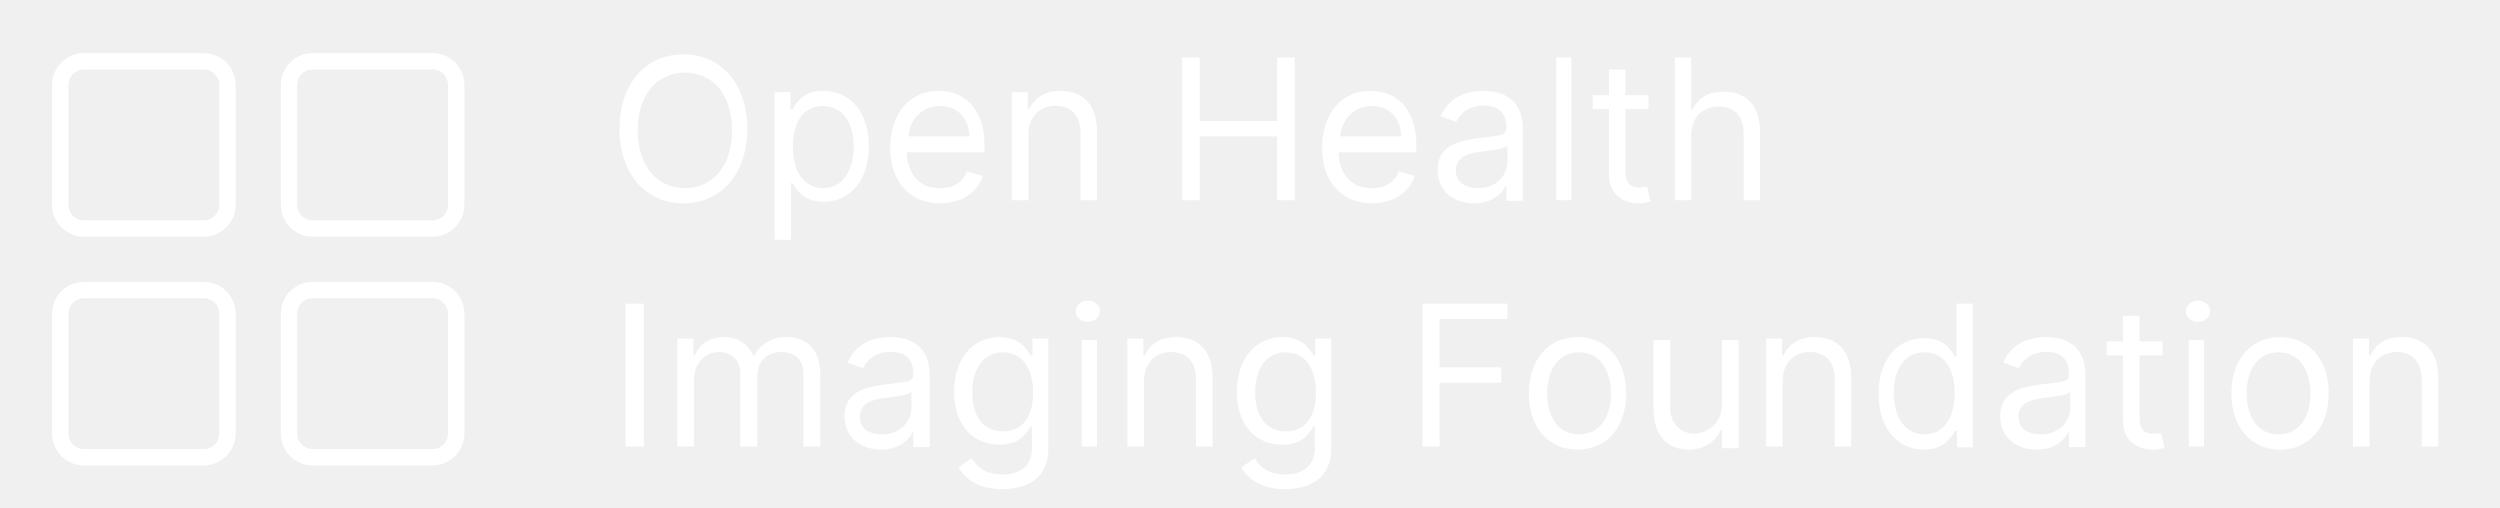
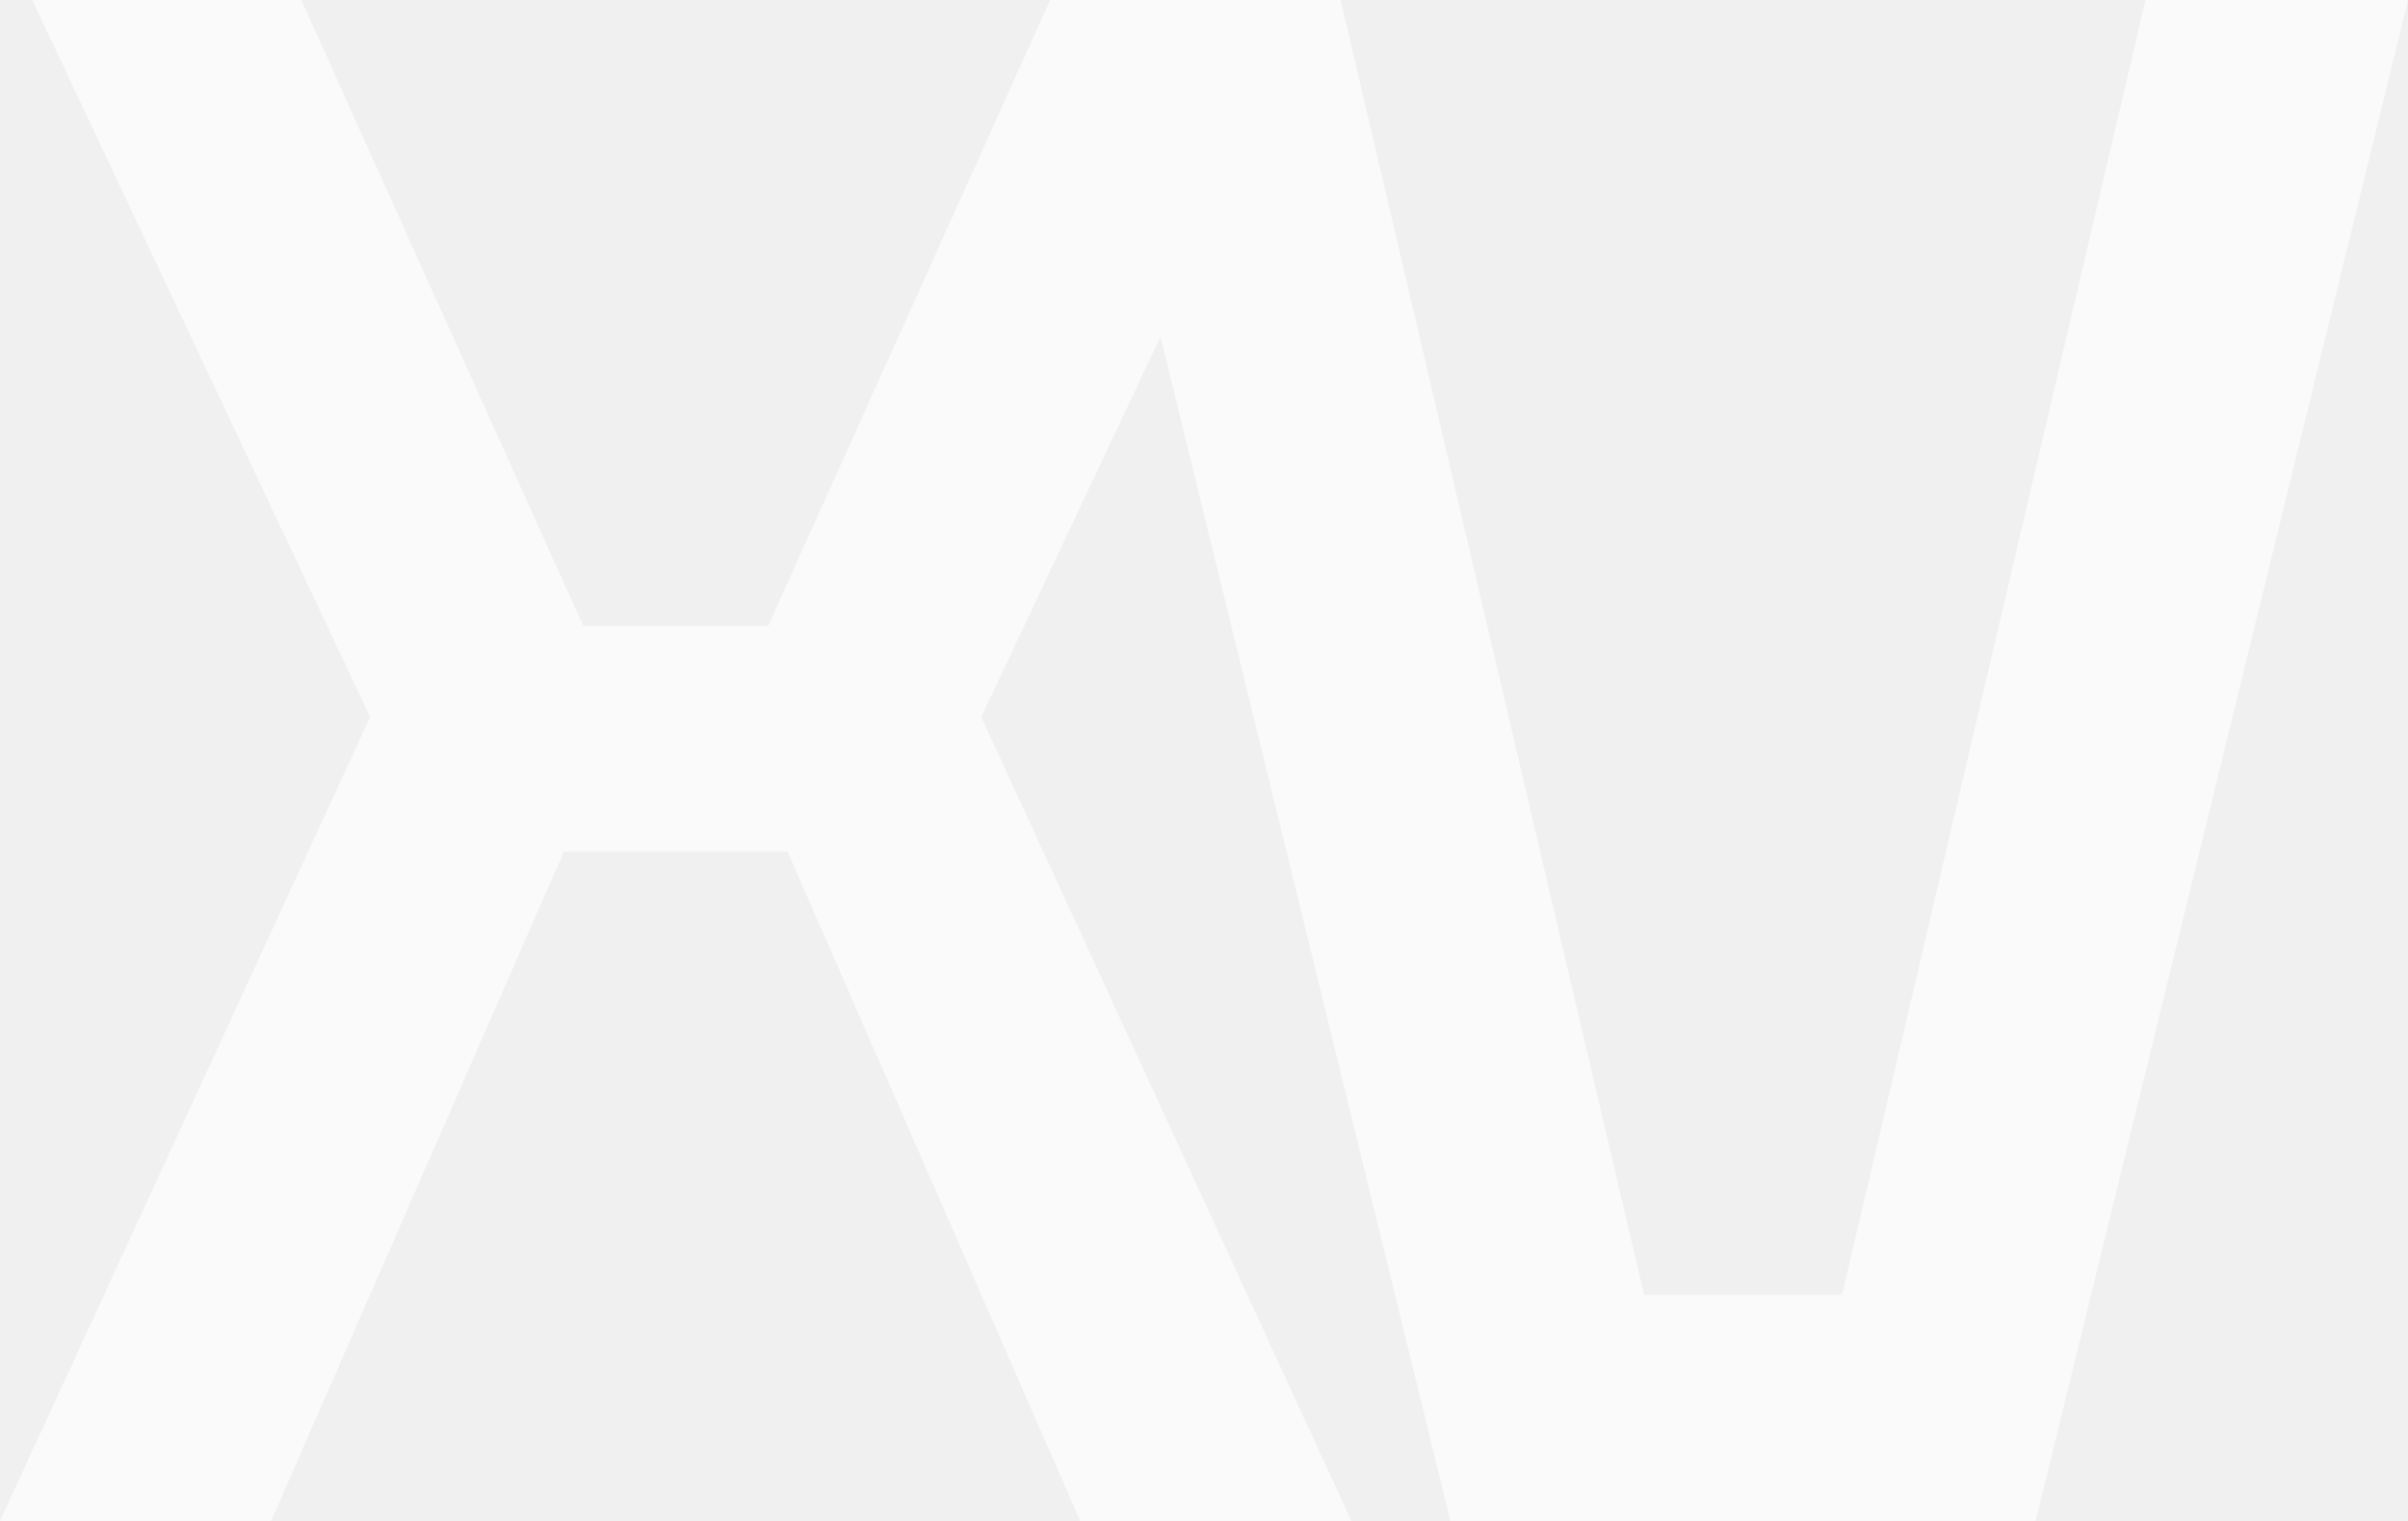
- <svg xmlns="http://www.w3.org/2000/svg" width="138px" height="28px" viewBox="0 0 138 28" version="1.1">
-   <g id="Production" stroke="none" stroke-width="1" fill="none" fill-rule="evenodd">
-     <g id="Artboard" transform="translate(-74, -297)">
-       <g id="toolbar-branding-open-health-imaging-foundation" transform="translate(74, 297)">
-         <rect id="Rectangle" x="0" y="0" width="138" height="28" />
-         <path d="M37.723,11.224 C39.766,11.224 41.248,9.645 41.248,7.112 C41.248,4.579 39.766,3 37.723,3 C35.679,3 34.197,4.579 34.197,7.112 C34.197,9.645 35.679,11.224 37.723,11.224 Z M37.806,10.385 C36.349,10.385 35.204,9.265 35.204,7.196 C35.204,5.127 36.349,4.007 37.806,4.007 C39.264,4.007 40.409,5.127 40.409,7.196 C40.409,9.265 39.264,10.385 37.806,10.385 Z M43.665,13.238 L43.665,10.106 L43.741,10.106 C43.941,10.43 44.325,11.139 45.461,11.139 C46.934,11.139 47.963,9.951 47.963,8.069 C47.963,6.202 46.934,5.014 45.445,5.014 C44.294,5.014 43.941,5.724 43.741,6.032 L43.634,6.032 L43.634,5.091 L42.759,5.091 L42.759,13.238 L43.665,13.238 Z M45.43,10.385 C44.356,10.385 43.766,9.45 43.766,8.096 C43.766,6.756 44.341,5.853 45.43,5.853 C46.564,5.853 47.124,6.834 47.124,8.096 C47.124,9.372 46.549,10.385 45.43,10.385 Z M51.894,11.224 C53.095,11.224 53.973,10.614 54.25,9.707 L53.372,9.456 C53.141,10.082 52.606,10.395 51.894,10.395 C50.828,10.395 50.093,9.695 50.05,8.408 L54.342,8.408 L54.342,8.017 C54.342,5.78 53.034,5.014 51.802,5.014 C50.201,5.014 49.138,6.297 49.138,8.142 C49.138,9.988 50.185,11.224 51.894,11.224 Z M53.503,7.531 L50.145,7.531 C50.207,6.644 50.855,5.853 51.891,5.853 C52.874,5.853 53.503,6.566 53.503,7.531 Z M56.766,11.056 L56.766,7.468 C56.766,6.427 57.407,5.837 58.281,5.837 C59.127,5.837 59.642,6.392 59.642,7.328 L59.642,11.056 L60.554,11.056 L60.554,7.266 C60.554,5.744 59.746,5.014 58.544,5.014 C57.647,5.014 57.09,5.418 56.812,6.024 L56.735,6.024 L56.735,5.092 L55.853,5.092 L55.853,11.056 L56.766,11.056 Z M66.224,11.056 L66.224,7.528 L70.496,7.528 L70.496,11.056 L71.466,11.056 L71.466,3.168 L70.496,3.168 L70.496,6.681 L66.224,6.681 L66.224,3.168 L65.254,3.168 L65.254,11.056 L66.224,11.056 Z M75.733,11.224 C76.934,11.224 77.811,10.614 78.089,9.707 L77.211,9.456 C76.98,10.082 76.445,10.395 75.733,10.395 C74.667,10.395 73.931,9.695 73.889,8.408 L78.181,8.408 L78.181,8.017 C78.181,5.78 76.872,5.014 75.64,5.014 C74.039,5.014 72.977,6.297 72.977,8.142 C72.977,9.988 74.024,11.224 75.733,11.224 Z M77.342,7.531 L73.984,7.531 C74.045,6.644 74.694,5.853 75.73,5.853 C76.712,5.853 77.342,6.566 77.342,7.531 Z M81.362,11.224 C82.388,11.224 82.924,10.662 83.107,10.272 L83.153,10.272 L83.153,11.083 L84.057,11.083 L84.057,7.136 C84.057,5.232 82.633,5.014 81.882,5.014 C80.994,5.014 79.984,5.326 79.525,6.418 L80.382,6.73 C80.581,6.293 81.052,5.825 81.913,5.825 C82.744,5.825 83.153,6.274 83.153,7.042 L83.153,7.074 C83.153,7.518 82.709,7.479 81.638,7.62 C80.547,7.764 79.356,8.01 79.356,9.383 C79.356,10.553 80.244,11.224 81.362,11.224 Z M81.586,10.385 C80.877,10.385 80.363,10.053 80.363,9.407 C80.363,8.697 80.982,8.477 81.677,8.382 C82.055,8.335 83.066,8.224 83.217,8.035 L83.217,8.887 C83.217,9.643 82.644,10.385 81.586,10.385 Z M86.743,11.056 L86.743,3.168 L85.903,3.168 L85.903,11.056 L86.743,11.056 Z M90.426,11.224 C90.767,11.224 90.984,11.162 91.108,11.116 L90.922,10.303 C90.844,10.318 90.72,10.349 90.519,10.349 C90.117,10.349 89.729,10.226 89.729,9.458 L89.729,6.019 L90.999,6.019 L90.999,5.252 L89.729,5.252 L89.729,3.839 L88.816,3.839 L88.816,5.252 L87.918,5.252 L87.918,6.019 L88.816,6.019 L88.816,9.704 C88.816,10.732 89.652,11.224 90.426,11.224 Z M93.351,11.056 L93.351,7.497 C93.351,6.465 94.003,5.879 94.892,5.879 C95.739,5.879 96.251,6.419 96.251,7.358 L96.251,11.056 L97.151,11.056 L97.151,7.297 C97.151,5.775 96.35,5.063 95.152,5.063 C94.229,5.063 93.702,5.452 93.427,6.064 L93.351,6.064 L93.351,3.168 L92.451,3.168 L92.451,11.056 L93.351,11.056 Z M35.54,24.65 L35.54,16.762 L34.533,16.762 L34.533,24.65 L35.54,24.65 Z M38.31,24.65 L38.31,20.923 C38.31,20.049 38.952,19.432 39.672,19.432 C40.373,19.432 40.862,19.886 40.862,20.565 L40.862,24.65 L41.802,24.65 L41.802,20.767 C41.802,19.999 42.287,19.432 43.132,19.432 C43.79,19.432 44.353,19.777 44.353,20.659 L44.353,24.65 L45.277,24.65 L45.277,20.659 C45.277,19.257 44.518,18.608 43.445,18.608 C42.584,18.608 41.954,19.001 41.645,19.618 L41.582,19.618 C41.285,18.981 40.76,18.608 39.97,18.608 C39.187,18.608 38.608,18.981 38.357,19.618 L38.279,19.618 L38.279,18.686 L37.387,18.686 L37.387,24.65 L38.31,24.65 Z M48.626,24.818 C49.652,24.818 50.188,24.256 50.371,23.866 L50.417,23.866 L50.417,24.678 L51.321,24.678 L51.321,20.73 C51.321,18.827 49.897,18.608 49.146,18.608 C48.258,18.608 47.248,18.92 46.788,20.013 L47.646,20.325 C47.845,19.888 48.316,19.42 49.177,19.42 C50.008,19.42 50.417,19.868 50.417,20.637 L50.417,20.668 C50.417,21.113 49.973,21.074 48.901,21.214 C47.81,21.358 46.62,21.604 46.62,22.977 C46.62,24.147 47.508,24.818 48.626,24.818 Z M48.683,23.979 C47.973,23.979 47.459,23.648 47.459,23.001 C47.459,22.292 48.079,22.071 48.773,21.976 C49.151,21.929 50.162,21.819 50.313,21.629 L50.313,22.481 C50.313,23.238 49.74,23.979 48.683,23.979 Z M55.319,27 C56.732,27 57.868,26.349 57.868,24.813 L57.868,18.686 L56.993,18.686 L56.993,19.632 L56.901,19.632 C56.701,19.322 56.333,18.608 55.181,18.608 C53.692,18.608 52.664,19.803 52.664,21.633 C52.664,23.494 53.738,24.549 55.166,24.549 C56.317,24.549 56.686,23.867 56.885,23.541 L56.962,23.541 L56.962,24.751 C56.962,25.744 56.271,26.193 55.319,26.193 C54.249,26.193 53.873,25.623 53.631,25.294 L52.909,25.806 C53.278,26.43 54.003,27 55.319,27 Z M55.365,23.811 C54.246,23.811 53.671,22.929 53.671,21.669 C53.671,20.44 54.23,19.448 55.365,19.448 C56.454,19.448 57.028,20.361 57.028,21.669 C57.028,23.008 56.439,23.811 55.365,23.811 Z M60.05,17.769 C60.418,17.769 60.722,17.505 60.722,17.182 C60.722,16.859 60.418,16.594 60.05,16.594 C59.682,16.594 59.379,16.859 59.379,17.182 C59.379,17.505 59.682,17.769 60.05,17.769 Z M60.554,24.65 L60.554,18.776 L59.714,18.776 L59.714,24.65 L60.554,24.65 Z M63.145,24.65 L63.145,21.062 C63.145,20.022 63.787,19.432 64.66,19.432 C65.507,19.432 66.021,19.987 66.021,20.923 L66.021,24.65 L66.933,24.65 L66.933,20.861 C66.933,19.338 66.125,18.608 64.923,18.608 C64.026,18.608 63.47,19.012 63.191,19.618 L63.114,19.618 L63.114,18.686 L62.233,18.686 L62.233,24.65 L63.145,24.65 Z M70.932,27 C72.344,27 73.48,26.349 73.48,24.813 L73.48,18.686 L72.605,18.686 L72.605,19.632 L72.513,19.632 C72.314,19.322 71.945,18.608 70.794,18.608 C69.305,18.608 68.276,19.803 68.276,21.633 C68.276,23.494 69.351,24.549 70.779,24.549 C71.93,24.549 72.298,23.867 72.498,23.541 L72.575,23.541 L72.575,24.751 C72.575,25.744 71.884,26.193 70.932,26.193 C69.861,26.193 69.485,25.623 69.243,25.294 L68.522,25.806 C68.89,26.43 69.616,27 70.932,27 Z M70.977,23.811 C69.858,23.811 69.283,22.929 69.283,21.669 C69.283,20.44 69.843,19.448 70.977,19.448 C72.066,19.448 72.641,20.361 72.641,21.669 C72.641,23.008 72.051,23.811 70.977,23.811 Z M79.466,24.65 L79.466,21.122 L82.865,21.122 L82.865,20.275 L79.466,20.275 L79.466,17.61 L83.217,17.61 L83.217,16.762 L78.517,16.762 L78.517,24.65 L79.466,24.65 Z M87.078,24.818 C88.684,24.818 89.765,23.582 89.765,21.721 C89.765,19.844 88.684,18.608 87.078,18.608 C85.473,18.608 84.392,19.844 84.392,21.721 C84.392,23.582 85.473,24.818 87.078,24.818 Z M87.162,23.979 C85.952,23.979 85.4,22.92 85.4,21.721 C85.4,20.522 85.952,19.448 87.162,19.448 C88.373,19.448 88.925,20.522 88.925,21.721 C88.925,22.92 88.373,23.979 87.162,23.979 Z M93.212,24.818 C94.118,24.818 94.711,24.337 94.992,23.731 L95.055,23.731 L95.055,24.741 L95.976,24.741 L95.976,18.776 L95.055,18.776 L95.055,22.302 C95.055,23.42 94.196,23.933 93.509,23.933 C92.743,23.933 92.197,23.374 92.197,22.504 L92.197,18.776 L91.275,18.776 L91.275,22.566 C91.275,24.088 92.087,24.818 93.212,24.818 Z M98.399,24.65 L98.399,21.062 C98.399,20.022 99.041,19.432 99.914,19.432 C100.761,19.432 101.275,19.987 101.275,20.923 L101.275,24.65 L102.187,24.65 L102.187,20.861 C102.187,19.338 101.38,18.608 100.177,18.608 C99.281,18.608 98.724,19.012 98.446,19.618 L98.368,19.618 L98.368,18.686 L97.487,18.686 L97.487,24.65 L98.399,24.65 Z M106.201,24.818 C107.337,24.818 107.72,24.106 107.92,23.78 L108.028,23.78 L108.028,24.694 L108.903,24.694 L108.903,16.762 L107.997,16.762 L107.997,19.69 L107.92,19.69 C107.72,19.38 107.367,18.668 106.216,18.668 C104.727,18.668 103.698,19.861 103.698,21.735 C103.698,23.625 104.727,24.818 106.201,24.818 Z M106.232,23.979 C105.112,23.979 104.538,22.967 104.538,21.69 C104.538,20.429 105.097,19.448 106.232,19.448 C107.321,19.448 107.895,20.351 107.895,21.69 C107.895,23.045 107.305,23.979 106.232,23.979 Z M112.419,24.818 C113.445,24.818 113.981,24.256 114.165,23.866 L114.211,23.866 L114.211,24.678 L115.114,24.678 L115.114,20.73 C115.114,18.827 113.69,18.608 112.94,18.608 C112.052,18.608 111.041,18.92 110.582,20.013 L111.439,20.325 C111.638,19.888 112.109,19.42 112.97,19.42 C113.801,19.42 114.211,19.868 114.211,20.637 L114.211,20.668 C114.211,21.113 113.767,21.074 112.695,21.214 C111.604,21.358 110.413,21.604 110.413,22.977 C110.413,24.147 111.302,24.818 112.419,24.818 Z M112.644,23.979 C111.934,23.979 111.421,23.648 111.421,23.001 C111.421,22.292 112.04,22.071 112.734,21.976 C113.112,21.929 114.124,21.819 114.275,21.629 L114.275,22.481 C114.275,23.238 113.701,23.979 112.644,23.979 Z M118.798,24.818 C119.138,24.818 119.355,24.757 119.479,24.711 L119.293,23.897 C119.216,23.912 119.092,23.943 118.89,23.943 C118.488,23.943 118.101,23.82 118.101,23.053 L118.101,19.614 L119.37,19.614 L119.37,18.846 L118.101,18.846 L118.101,17.434 L117.187,17.434 L117.187,18.846 L116.289,18.846 L116.289,19.614 L117.187,19.614 L117.187,23.298 C117.187,24.327 118.023,24.818 118.798,24.818 Z M121.325,17.769 C121.693,17.769 121.997,17.505 121.997,17.182 C121.997,16.859 121.693,16.594 121.325,16.594 C120.958,16.594 120.654,16.859 120.654,17.182 C120.654,17.505 120.958,17.769 121.325,17.769 Z M121.661,24.65 L121.661,18.776 L120.822,18.776 L120.822,24.65 L121.661,24.65 Z M125.858,24.818 C127.464,24.818 128.544,23.582 128.544,21.721 C128.544,19.844 127.464,18.608 125.858,18.608 C124.253,18.608 123.172,19.844 123.172,21.721 C123.172,23.582 124.253,24.818 125.858,24.818 Z M125.774,23.979 C124.563,23.979 124.012,22.92 124.012,21.721 C124.012,20.522 124.563,19.448 125.774,19.448 C126.985,19.448 127.537,20.522 127.537,21.721 C127.537,22.92 126.985,23.979 125.774,23.979 Z M130.8,24.65 L130.8,21.062 C130.8,20.022 131.441,19.432 132.315,19.432 C133.161,19.432 133.676,19.987 133.676,20.923 L133.676,24.65 L134.588,24.65 L134.588,20.861 C134.588,19.338 133.78,18.608 132.578,18.608 C131.681,18.608 131.124,19.012 130.846,19.618 L130.769,19.618 L130.769,18.686 L129.887,18.686 L129.887,24.65 L130.8,24.65 Z" id="OpenHealthImagingFoundation" fill="#FFFFFF" fill-rule="nonzero" />
-         <g id="Group" transform="translate(3, 3.0579)" fill="#FFFFFF" fill-rule="nonzero" stroke="#FFFFFF" stroke-width="0.25">
-           <path d="M20.875,0 L14.261,0 C13.358,0 12.627,0.732 12.627,1.634 L12.627,8.248 C12.627,9.15 13.358,9.882 14.261,9.882 L20.875,9.882 C21.777,9.882 22.509,9.15 22.509,8.248 L22.509,1.634 C22.509,0.732 21.777,0 20.875,0 Z M14.261,0.654 L20.875,0.654 C21.416,0.654 21.855,1.093 21.855,1.634 L21.855,8.248 C21.855,8.789 21.416,9.228 20.875,9.228 L14.261,9.228 C13.719,9.228 13.28,8.789 13.28,8.248 L13.28,1.634 C13.28,1.093 13.719,0.654 14.261,0.654 Z" id="Rectangle" />
-           <path d="M8.248,0 L1.634,0 C0.732,0 0,0.732 0,1.634 L0,8.248 C0,9.15 0.732,9.882 1.634,9.882 L8.248,9.882 C9.15,9.882 9.882,9.15 9.882,8.248 L9.882,1.634 C9.882,0.732 9.15,0 8.248,0 Z M1.634,0.654 L8.248,0.654 C8.789,0.654 9.228,1.093 9.228,1.634 L9.228,8.248 C9.228,8.789 8.789,9.228 8.248,9.228 L1.634,9.228 C1.093,9.228 0.654,8.789 0.654,8.248 L0.654,1.634 C0.654,1.093 1.093,0.654 1.634,0.654 Z" id="Rectangle" />
-           <path d="M20.875,12.627 L14.261,12.627 C13.358,12.627 12.627,13.358 12.627,14.261 L12.627,20.875 C12.627,21.777 13.358,22.509 14.261,22.509 L20.875,22.509 C21.777,22.509 22.509,21.777 22.509,20.875 L22.509,14.261 C22.509,13.358 21.777,12.627 20.875,12.627 Z M14.261,13.28 L20.875,13.28 C21.416,13.28 21.855,13.719 21.855,14.261 L21.855,20.875 C21.855,21.416 21.416,21.855 20.875,21.855 L14.261,21.855 C13.719,21.855 13.28,21.416 13.28,20.875 L13.28,14.261 C13.28,13.719 13.719,13.28 14.261,13.28 Z" id="Rectangle" />
-           <path d="M8.248,12.627 L1.634,12.627 C0.732,12.627 0,13.358 0,14.261 L0,20.875 C0,21.777 0.732,22.509 1.634,22.509 L8.248,22.509 C9.15,22.509 9.882,21.777 9.882,20.875 L9.882,14.261 C9.882,13.358 9.15,12.627 8.248,12.627 Z M1.634,13.28 L8.248,13.28 C8.789,13.28 9.228,13.719 9.228,14.261 L9.228,20.875 C9.228,21.416 8.789,21.855 8.248,21.855 L1.634,21.855 C1.093,21.855 0.654,21.416 0.654,20.875 L0.654,14.261 C0.654,13.719 1.093,13.28 1.634,13.28 Z" id="Rectangle" />
-         </g>
-       </g>
-     </g>
-   </g>
+ <svg xmlns="http://www.w3.org/2000/svg" width="38" height="24" viewBox="0 0 38 24" fill="none">
+   <path d="M0 24L5.841 11.314L0.509 0H4.754L9.203 9.874H12.123L16.572 0H20.817L15.485 11.314L21.326 24H17.047L12.429 13.44H8.897L4.279 24H0Z" fill="#FAFAFA" />
+   <path d="M22.888 24L17.013 0H21.156L25.945 20.434H29.069L33.857 0H38L32.125 24H22.888Z" fill="#FAFAFA" />
</svg>
